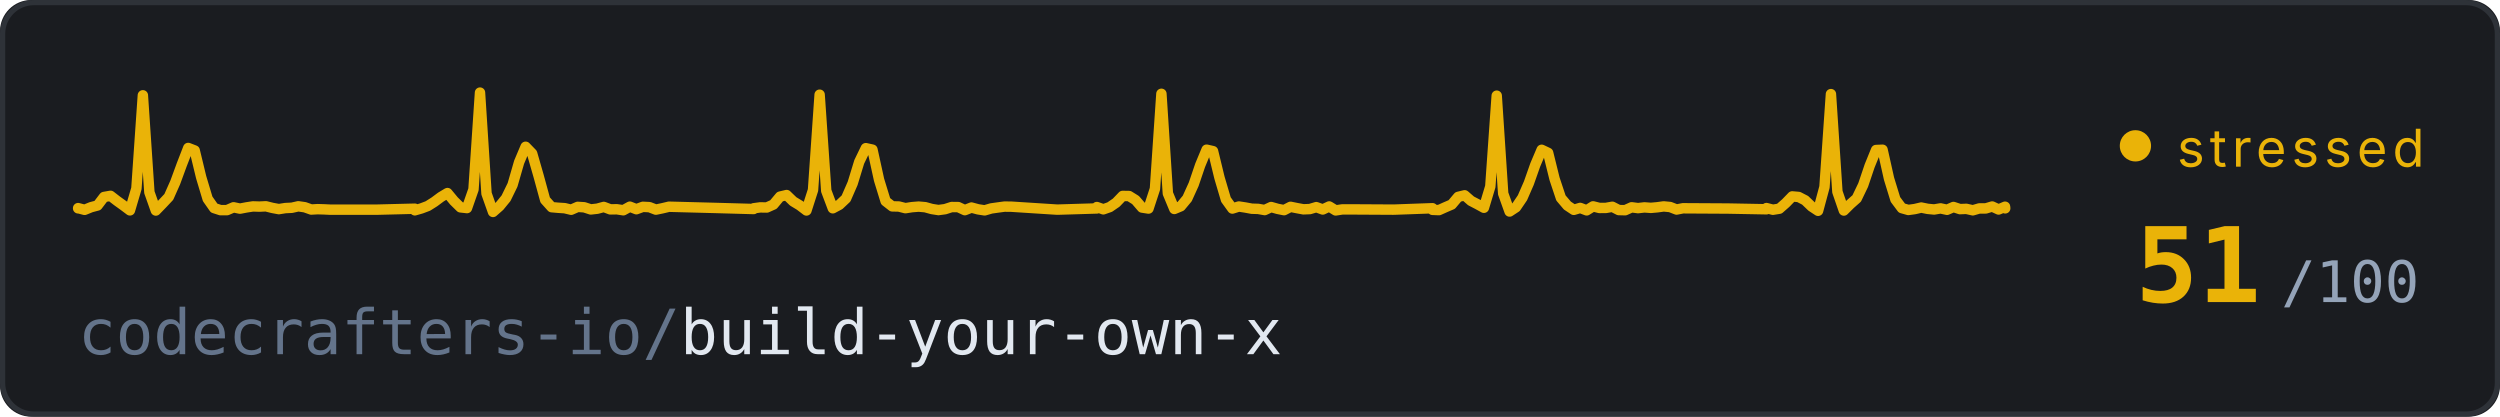
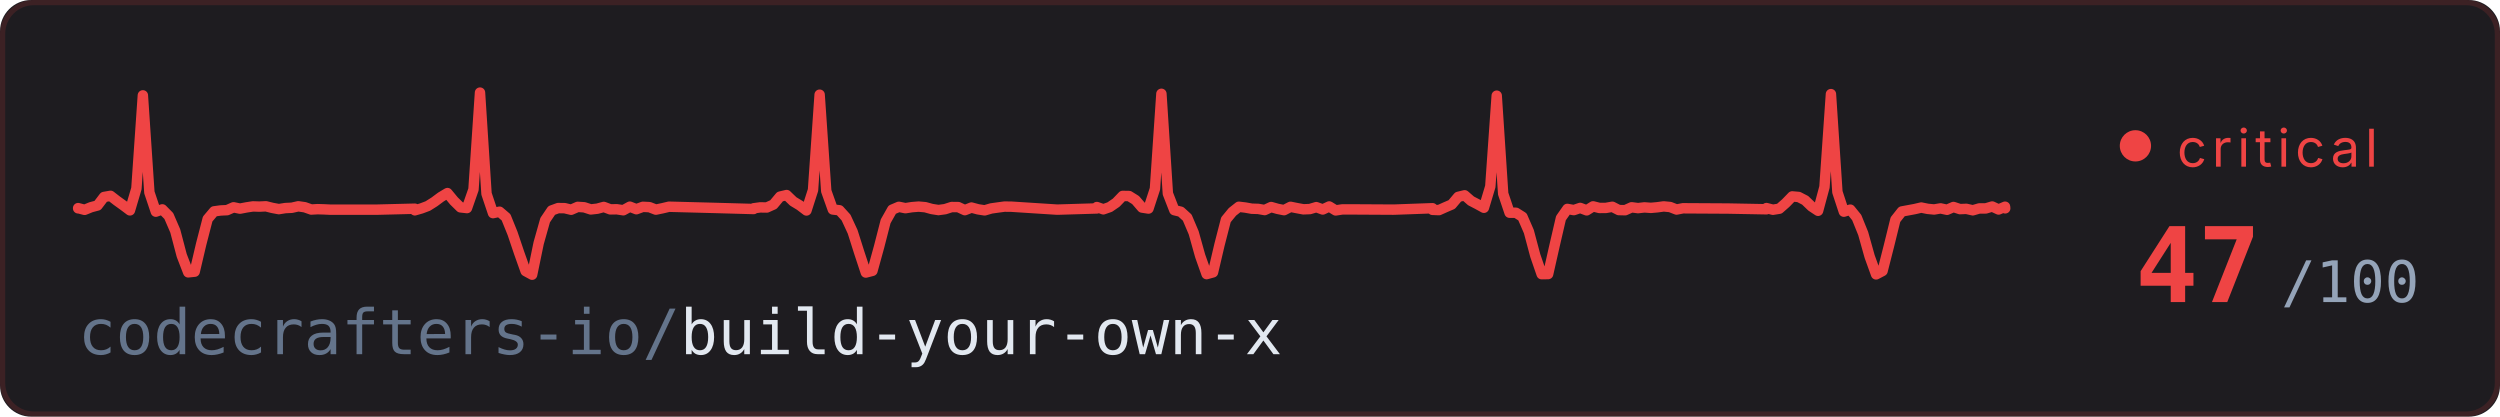
<svg xmlns="http://www.w3.org/2000/svg" width="480" height="80" viewBox="0 0 480 80">
  <defs>
    <style>
-       @keyframes trace-fast {
+       @keyframes trace-erratic {
        0% { stroke-dashoffset: 1000; }
        100% { stroke-dashoffset: 0; }
      }
      @keyframes pulse {
        0%, 100% { opacity: 0.6; }
        50% { opacity: 1; }
      }
      @keyframes fade {
        0%, 100% { opacity: 0.4; }
        50% { opacity: 0.7; }
      }
+       @keyframes blink-crit {
+         0%, 100% { opacity: 1; }
+         30% { opacity: 0; }
+         60% { opacity: 1; }
+         80% { opacity: 0; }
+       }
      .bg { fill: #1a1c20; }
      .ecg {
        fill: none;
-         stroke: #eab308;
+         stroke: #ef4444;
        stroke-width: 2;
        stroke-linecap: round;
        stroke-linejoin: round;
        /* no filter - avoids render glitch */
        stroke-dasharray: 1000;
-         animation: trace-fast 2.5s linear infinite;
+         animation: trace-erratic 3.5s linear infinite;
      }
      .repo { fill: #e2e8f0; font-family: ui-monospace, 'SF Mono', Consolas, monospace; font-size: 12px; }
      .repo-dim { fill: #64748b; }
-       .score { fill: #eab308; font-family: ui-monospace, 'SF Mono', Consolas, monospace; font-size: 20px; font-weight: bold; }
+       .score { fill: #ef4444; font-family: ui-monospace, 'SF Mono', Consolas, monospace; font-size: 20px; font-weight: bold; }
      .score-unit { fill: #94a3b8; font-family: ui-monospace, 'SF Mono', Consolas, monospace; font-size: 11px; }
-       .status { fill: #eab308; font-family: system-ui, -apple-system, 'Segoe UI', sans-serif; font-size: 10px; text-transform: uppercase; letter-spacing: 1px;  }
-       .dot { fill: #eab308; animation: pulse 0.7s ease-in-out infinite; }
-       .border { fill: none; stroke: #2e3238; stroke-width: 1; rx: 6; }
+       .status { fill: #ef4444; font-family: system-ui, -apple-system, 'Segoe UI', sans-serif; font-size: 10px; text-transform: uppercase; letter-spacing: 1px; animation: blink-crit 0.8s ease-in-out infinite; }
+       .dot { fill: #ef4444; animation: blink-crit 0.5s ease-in-out infinite; }
+       .border { fill: none; stroke: #ef444425; stroke-width: 1; rx: 6; }
    </style>
  </defs>
  <rect class="bg" width="480" height="80" rx="6" />
+   <rect width="480" height="80" rx="6" fill="#ef4444" opacity="0.02" />
  <rect class="border" x="0.5" y="0.5" width="479" height="79" />
-   <path class="ecg" d="M 15,40 L 15,39.96 L 16.24,40.29 L 17.49,39.78 L 18.73,39.45 L 19.97,37.82 L 21.22,37.6 L 22.46,38.56 L 23.7,39.45 L 24.95,40.39 L 26.19,36.19 L 27.43,18.3 L 28.68,36.91 L 29.92,40.42 L 31.16,39.14 L 32.41,37.81 L 33.65,35.02 L 34.89,31.64 L 36.14,28.41 L 37.38,28.89 L 38.62,34.02 L 39.87,38.18 L 41.11,39.95 L 42.35,40.35 L 43.6,40.34 L 44.84,39.8 L 46.08,40.06 L 47.33,39.82 L 48.57,39.63 L 49.81,39.67 L 51.06,39.61 L 52.3,39.92 L 53.54,40.15 L 54.79,39.95 L 56.03,39.89 L 57.27,39.61 L 58.52,39.79 L 59.76,40.23 L 61,40.16 L 62.25,40.2 L 63.49,40.26 L 72.19,40.26 L 79.65,40.07 L 79.65,40.38 L 80.9,40.02 L 82.15,39.55 L 83.4,38.76 L 84.65,37.83 L 85.91,37.07 L 87.16,38.58 L 88.41,39.81 L 89.66,39.95 L 90.91,36.37 L 92.16,17.78 L 93.41,37.16 L 94.66,40.69 L 95.91,39.59 L 97.16,38.06 L 98.41,35.5 L 99.67,31.14 L 100.92,28.18 L 102.17,29.47 L 103.42,33.82 L 104.67,38.39 L 105.92,39.78 L 107.17,39.89 L 108.42,39.97 L 109.67,40.27 L 110.92,39.72 L 112.17,39.8 L 113.43,40.21 L 114.68,40.07 L 115.93,39.73 L 117.18,40.2 L 118.43,40.18 L 119.68,40.37 L 120.93,39.68 L 122.18,40.17 L 123.43,39.71 L 124.68,39.77 L 125.93,40.25 L 127.18,39.99 L 128.44,39.69 L 137.19,39.92 L 144.7,40.13 L 144.7,39.99 L 145.96,39.82 L 147.23,39.84 L 148.5,39.27 L 149.77,37.75 L 151.03,37.45 L 152.3,38.67 L 153.57,39.44 L 154.84,40.41 L 156.1,36.49 L 157.37,18.18 L 158.64,36.64 L 159.9,39.99 L 161.17,39.31 L 162.44,38.11 L 163.71,35.2 L 164.97,31.08 L 166.24,28.45 L 167.51,28.73 L 168.78,34.53 L 170.04,38.63 L 171.31,39.62 L 172.58,39.65 L 173.84,39.97 L 175.11,39.77 L 176.38,39.67 L 177.65,39.78 L 178.91,40.13 L 180.18,40.33 L 181.45,40.16 L 182.72,39.75 L 183.98,39.76 L 185.25,40.35 L 186.52,39.85 L 187.78,40.19 L 189.05,40.39 L 190.32,40.02 L 191.59,39.84 L 192.85,39.67 L 194.12,39.68 L 202.99,40.25 L 210.6,40.02 L 210.6,39.75 L 211.84,40.19 L 213.07,39.76 L 214.31,38.91 L 215.55,37.62 L 216.79,37.64 L 218.03,38.41 L 219.27,39.85 L 220.51,40.04 L 221.75,36.25 L 222.99,18.01 L 224.23,37.13 L 225.47,40.12 L 226.71,39.6 L 227.95,38.11 L 229.19,35.38 L 230.43,31.73 L 231.67,28.74 L 232.9,29.02 L 234.14,34.13 L 235.38,38.32 L 236.62,40.04 L 237.86,39.65 L 239.1,39.84 L 240.34,40.07 L 241.58,40.11 L 242.82,40.33 L 244.06,39.75 L 245.3,40.1 L 246.54,40.35 L 247.78,39.71 L 249.02,39.96 L 250.26,40.19 L 251.49,40.14 L 252.73,39.77 L 253.97,40.22 L 255.21,39.64 L 256.45,40.4 L 257.69,40.21 L 258.93,40.2 L 267.61,40.25 L 275.04,39.98 L 275.04,40.29 L 276.28,40.34 L 277.51,39.79 L 278.74,39.26 L 279.97,37.8 L 281.21,37.5 L 282.44,38.57 L 283.67,39.21 L 284.91,39.89 L 286.14,35.8 L 287.37,18.37 L 288.61,37.16 L 289.84,40.61 L 291.07,39.8 L 292.31,37.97 L 293.54,35.15 L 294.77,31.66 L 296,28.76 L 297.24,29.35 L 298.47,34.32 L 299.7,38.01 L 300.94,39.47 L 302.17,40.29 L 303.4,39.92 L 304.64,40.39 L 305.87,39.62 L 307.1,39.93 L 308.33,39.92 L 309.57,39.7 L 310.8,40.33 L 312.03,40.36 L 313.27,39.8 L 314.5,39.96 L 315.73,39.82 L 316.97,39.91 L 318.2,39.8 L 319.43,39.63 L 320.67,39.75 L 321.9,40.23 L 323.13,39.99 L 331.76,40.04 L 339.16,40.18 L 339.16,39.95 L 340.4,40.27 L 341.64,40.07 L 342.87,38.99 L 344.11,37.71 L 345.35,37.82 L 346.59,38.46 L 347.83,39.65 L 349.07,40.47 L 350.3,35.9 L 351.54,18.07 L 352.78,36.82 L 354.02,40.42 L 355.26,39.19 L 356.49,38.1 L 357.73,35.52 L 358.97,31.85 L 360.21,28.8 L 361.45,28.75 L 362.69,34.3 L 363.92,38.3 L 365.16,39.96 L 366.4,40.31 L 367.64,40.14 L 368.88,39.85 L 370.11,40.1 L 371.35,40.22 L 372.59,40.01 L 373.83,40.28 L 375.07,39.74 L 376.31,40.15 L 377.54,40.1 L 378.78,40.38 L 380.02,40.02 L 381.26,40.02 L 382.5,39.65 L 383.73,40.22 L 384.97,39.69 L 385,40" />
+   <path class="ecg" d="M 15,40 L 15,39.96 L 16.24,40.29 L 17.49,39.78 L 18.73,39.45 L 19.97,37.82 L 21.22,37.6 L 22.46,38.56 L 23.7,39.45 L 24.95,40.39 L 26.19,36.2 L 27.43,18.31 L 28.68,36.94 L 29.92,40.64 L 31.16,40.2 L 32.41,41.47 L 33.65,44.34 L 34.89,49.05 L 36.14,52.29 L 37.38,52.16 L 38.62,46.89 L 39.87,42.05 L 41.11,40.58 L 42.35,40.41 L 43.6,40.35 L 44.84,39.8 L 46.08,40.06 L 47.33,39.82 L 48.57,39.63 L 49.81,39.67 L 51.06,39.61 L 52.3,39.92 L 53.54,40.15 L 54.79,39.95 L 56.03,39.89 L 57.27,39.61 L 58.52,39.79 L 59.76,40.23 L 61,40.16 L 62.25,40.2 L 63.49,40.26 L 72.19,40.26 L 79.65,40.07 L 79.65,40.38 L 80.9,40.02 L 82.15,39.55 L 83.4,38.76 L 84.65,37.83 L 85.91,37.07 L 87.16,38.58 L 88.41,39.81 L 89.66,39.95 L 90.91,36.37 L 92.16,17.78 L 93.41,37.2 L 94.66,40.92 L 95.91,40.65 L 97.16,41.72 L 98.41,44.81 L 99.67,48.54 L 100.92,52.06 L 102.17,52.74 L 103.42,46.69 L 104.67,42.26 L 105.92,40.41 L 107.17,39.95 L 108.42,39.97 L 109.67,40.27 L 110.92,39.72 L 112.17,39.8 L 113.43,40.21 L 114.68,40.07 L 115.93,39.73 L 117.18,40.2 L 118.43,40.18 L 119.68,40.37 L 120.93,39.68 L 122.18,40.17 L 123.43,39.71 L 124.68,39.77 L 125.93,40.25 L 127.18,39.99 L 128.44,39.69 L 137.19,39.92 L 144.7,40.13 L 144.7,39.99 L 145.96,39.82 L 147.23,39.84 L 148.5,39.27 L 149.77,37.75 L 151.03,37.45 L 152.3,38.67 L 153.57,39.44 L 154.84,40.41 L 156.1,36.49 L 157.37,18.18 L 158.64,36.68 L 159.9,40.22 L 161.17,40.37 L 162.44,41.77 L 163.71,44.51 L 164.97,48.48 L 166.24,52.33 L 167.51,52 L 168.78,47.4 L 170.04,42.5 L 171.31,40.25 L 172.58,39.71 L 173.84,39.97 L 175.11,39.77 L 176.38,39.67 L 177.65,39.78 L 178.91,40.13 L 180.18,40.33 L 181.45,40.16 L 182.72,39.75 L 183.98,39.76 L 185.25,40.35 L 186.52,39.85 L 187.78,40.19 L 189.05,40.39 L 190.32,40.02 L 191.59,39.84 L 192.85,39.67 L 194.12,39.68 L 202.99,40.25 L 210.6,40.02 L 210.6,39.75 L 211.84,40.19 L 213.07,39.76 L 214.31,38.91 L 215.55,37.62 L 216.79,37.64 L 218.03,38.41 L 219.27,39.85 L 220.51,40.04 L 221.75,36.25 L 222.99,18.01 L 224.23,37.16 L 225.47,40.35 L 226.71,40.65 L 227.95,41.78 L 229.19,44.7 L 230.43,49.13 L 231.67,52.63 L 232.9,52.29 L 234.14,47 L 235.38,42.19 L 236.62,40.68 L 237.86,39.7 L 239.1,39.85 L 240.34,40.07 L 241.58,40.11 L 242.82,40.33 L 244.06,39.75 L 245.3,40.1 L 246.54,40.35 L 247.78,39.71 L 249.02,39.96 L 250.26,40.19 L 251.49,40.14 L 252.73,39.77 L 253.97,40.22 L 255.21,39.64 L 256.45,40.4 L 257.69,40.21 L 258.93,40.2 L 267.61,40.25 L 275.04,39.98 L 275.04,40.29 L 276.28,40.34 L 277.51,39.79 L 278.74,39.26 L 279.97,37.8 L 281.21,37.5 L 282.44,38.57 L 283.67,39.21 L 284.91,39.89 L 286.14,35.8 L 287.37,18.37 L 288.61,37.19 L 289.84,40.84 L 291.07,40.85 L 292.31,41.63 L 293.54,44.46 L 294.77,49.07 L 296,52.64 L 297.24,52.62 L 298.47,47.18 L 299.7,41.88 L 300.94,40.11 L 302.17,40.34 L 303.4,39.92 L 304.64,40.39 L 305.87,39.62 L 307.1,39.93 L 308.33,39.92 L 309.57,39.7 L 310.8,40.33 L 312.03,40.36 L 313.27,39.8 L 314.5,39.96 L 315.73,39.82 L 316.97,39.91 L 318.2,39.8 L 319.43,39.63 L 320.67,39.75 L 321.9,40.23 L 323.13,39.99 L 331.76,40.04 L 339.16,40.18 L 339.16,39.95 L 340.4,40.27 L 341.64,40.07 L 342.87,38.99 L 344.11,37.71 L 345.35,37.82 L 346.59,38.46 L 347.83,39.65 L 349.07,40.47 L 350.3,35.9 L 351.54,18.07 L 352.78,36.86 L 354.02,40.64 L 355.26,40.25 L 356.49,41.77 L 357.73,44.83 L 358.97,49.25 L 360.21,52.68 L 361.45,52.03 L 362.69,47.16 L 363.92,42.17 L 365.16,40.6 L 366.4,40.37 L 367.64,40.14 L 368.88,39.85 L 370.11,40.1 L 371.35,40.22 L 372.59,40.01 L 373.83,40.28 L 375.07,39.74 L 376.31,40.15 L 377.54,40.1 L 378.78,40.38 L 380.02,40.02 L 381.26,40.02 L 382.5,39.65 L 383.73,40.22 L 384.97,39.69 L 385,40" />
  <text class="repo" x="15" y="68">
    <tspan class="repo-dim">codecrafters-io/</tspan>build-your-own-x
  </text>
  <circle class="dot" cx="410" cy="28" r="3" />
-   <text class="status" x="418" y="32">stressed</text>
-   <text class="score" x="410" y="58">51</text>
+   <text class="status" x="418" y="32">critical</text>
+   <text class="score" x="410" y="58">47</text>
  <text class="score-unit" x="438" y="58">/100</text>
</svg>
